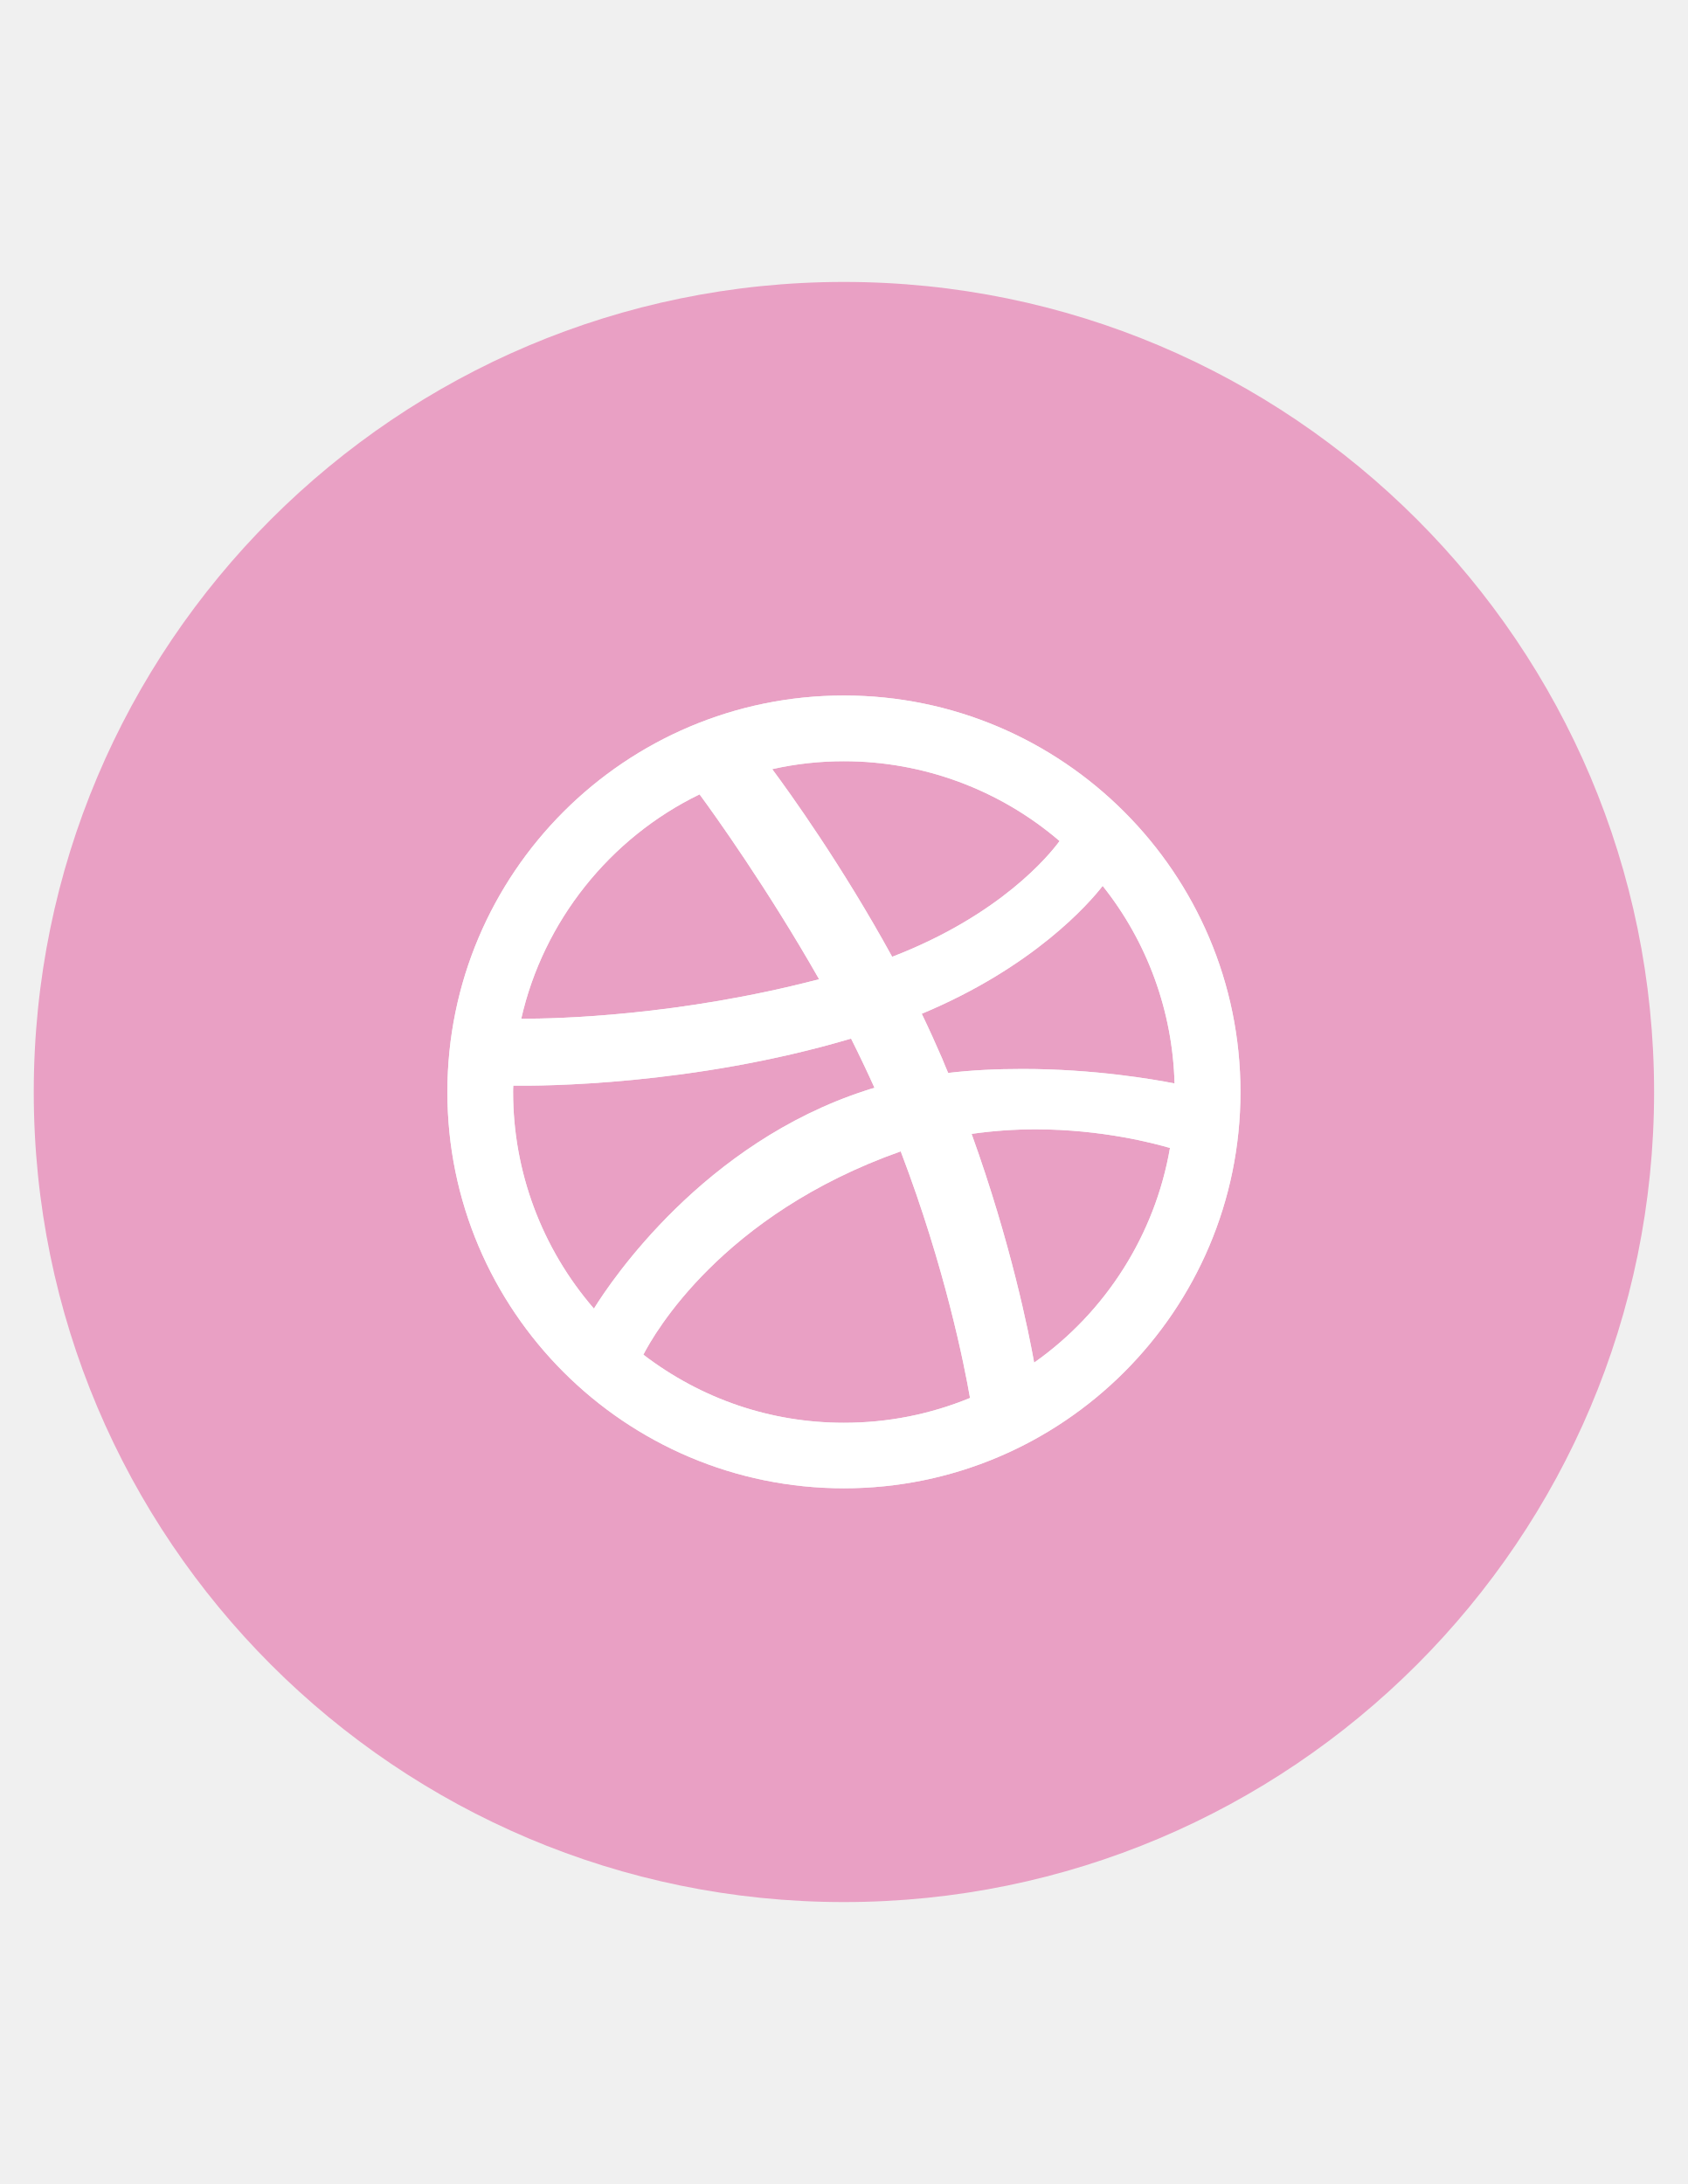
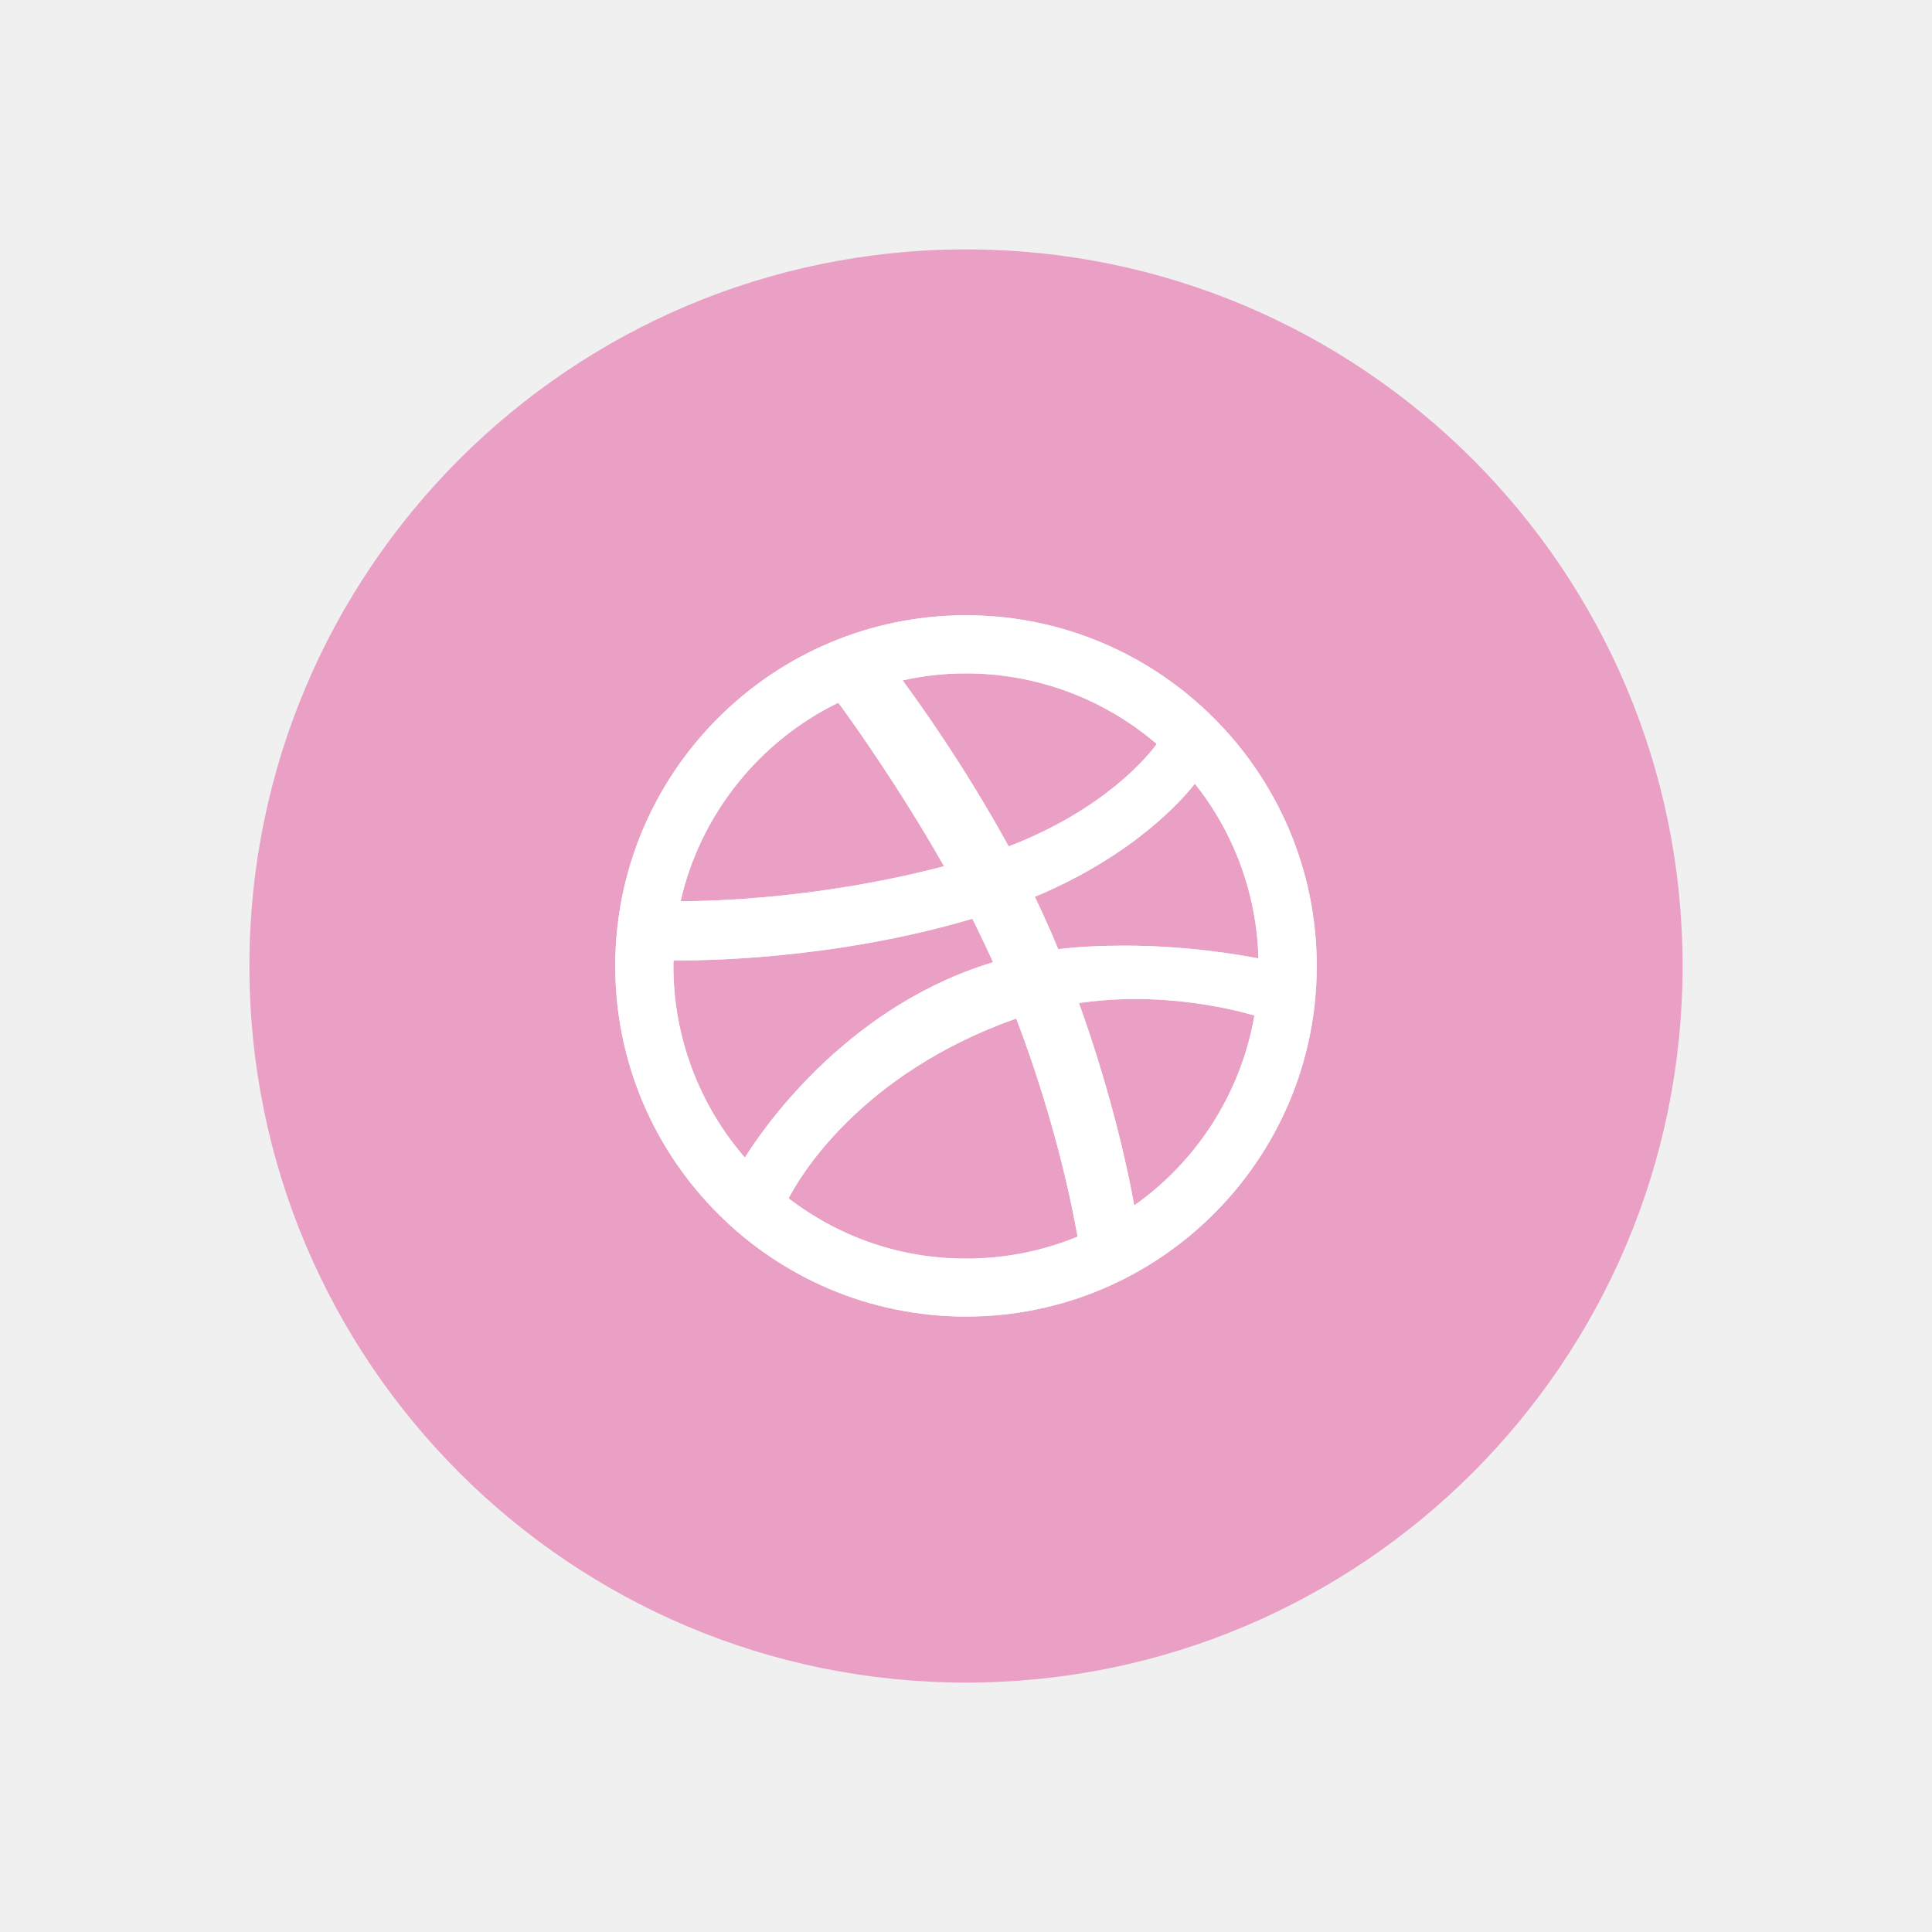
- <svg xmlns="http://www.w3.org/2000/svg" width="816" height="11in" viewBox="0 0 8500 11000" shape-rendering="geometricPrecision" text-rendering="geometricPrecision" image-rendering="optimizeQuality" fill-rule="evenodd" clip-rule="evenodd">
+ <svg xmlns="http://www.w3.org/2000/svg" width="60" height="60" viewBox="0 0 8500 11000" shape-rendering="geometricPrecision" text-rendering="geometricPrecision" image-rendering="optimizeQuality" fill-rule="evenodd" clip-rule="evenodd">
  <defs>
    <style>.fil0{fill:#e9a0c4}.fil1{fill:#fff}</style>
  </defs>
  <g id="Layer_x0020_1">
    <path class="fil0" d="M4361 5492c14-5 28-9 43-13-35-78-74-160-118-248-799 237-1564 239-1701 237-1 10-1 21-1 32 0 402 145 788 407 1091 88-142 552-834 1370-1099zM3240 6823c293 224 642 343 1010 343 220 0 433-42 635-125-28-162-125-655-349-1242-902 319-1242 919-1296 1024zm2096-2587c-302-259-687-402-1086-402-121 0-242 13-361 40 87 117 353 487 604 945 545-210 791-512 843-583zm-1211 696c-259-455-528-831-602-931-453 220-787 640-898 1130h7c173 0 786-14 1493-199zm768 779c198 549 289 1006 315 1152 362-255 609-646 684-1081-74-22-341-94-677-94-109 0-218 8-322 23zm-643-4291c-2253 0-4080 1827-4080 4080s1827 4080 4080 4080 4080-1827 4080-4080-1827-4080-4080-4080zm0 6076c-1102 0-1997-895-1997-1996 0-1102 895-1997 1997-1997 1101 0 1997 896 1997 1997s-896 1996-1997 1996zm392-2390c37 77 71 152 103 226 9 24 20 48 30 72 118-14 243-20 375-20 363 0 664 53 765 73-9-362-137-713-362-995-68 88-348 409-911 644z" />
    <path class="fil1" d="M4642 5106c563-235 843-556 911-644 225 282 353 633 362 995-101-20-402-73-765-73-132 0-257 6-375 20-10-24-21-48-30-72-32-74-66-149-103-226zm-356 125c44 88 83 170 118 248-15 4-29 8-43 13-818 265-1282 957-1370 1099-262-303-407-689-407-1091 0-11 0-22 1-32 137 2 902 0 1701-237zM3240 6823c54-105 394-705 1296-1024 224 587 321 1080 349 1242-202 83-415 125-635 125-368 0-717-119-1010-343zm2096-2587c-52 71-298 373-843 583-251-458-517-828-604-945 119-27 240-40 361-40 399 0 784 143 1086 402zm-1813-235c74 100 343 476 602 931-707 185-1320 199-1493 199h-7c111-490 445-910 898-1130zm1370 1710c104-15 213-23 322-23 336 0 603 72 677 94-75 435-322 826-684 1081-26-146-117-603-315-1152zm1354-211c0-1101-896-1997-1997-1997-1102 0-1997 895-1997 1997 0 1101 895 1996 1997 1996 1101 0 1997-895 1997-1996z" />
  </g>
</svg>
